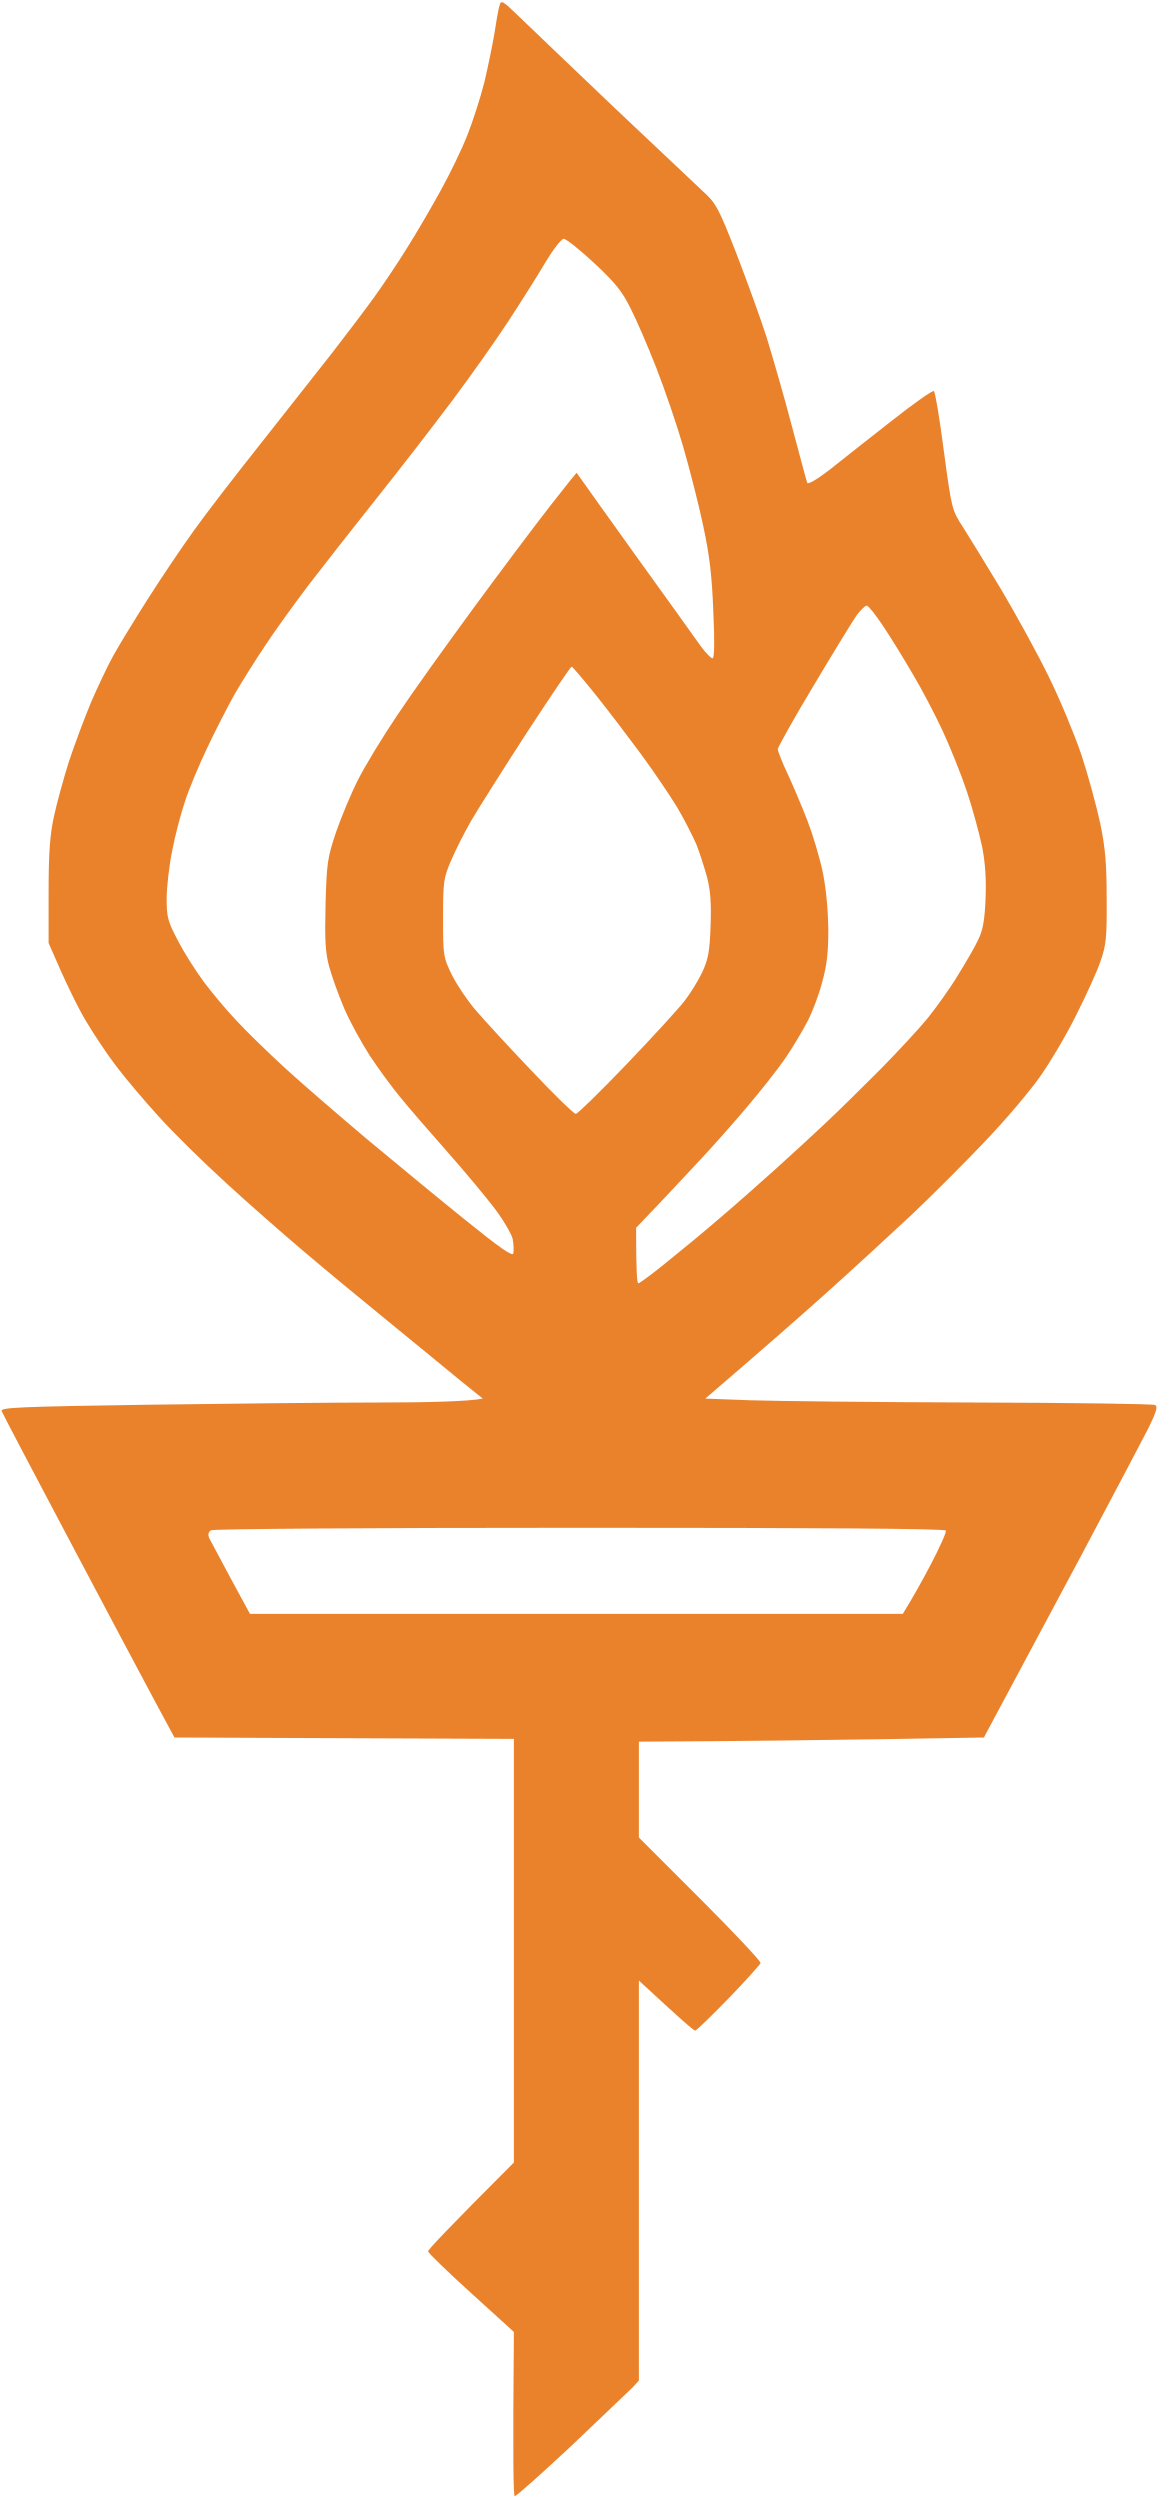
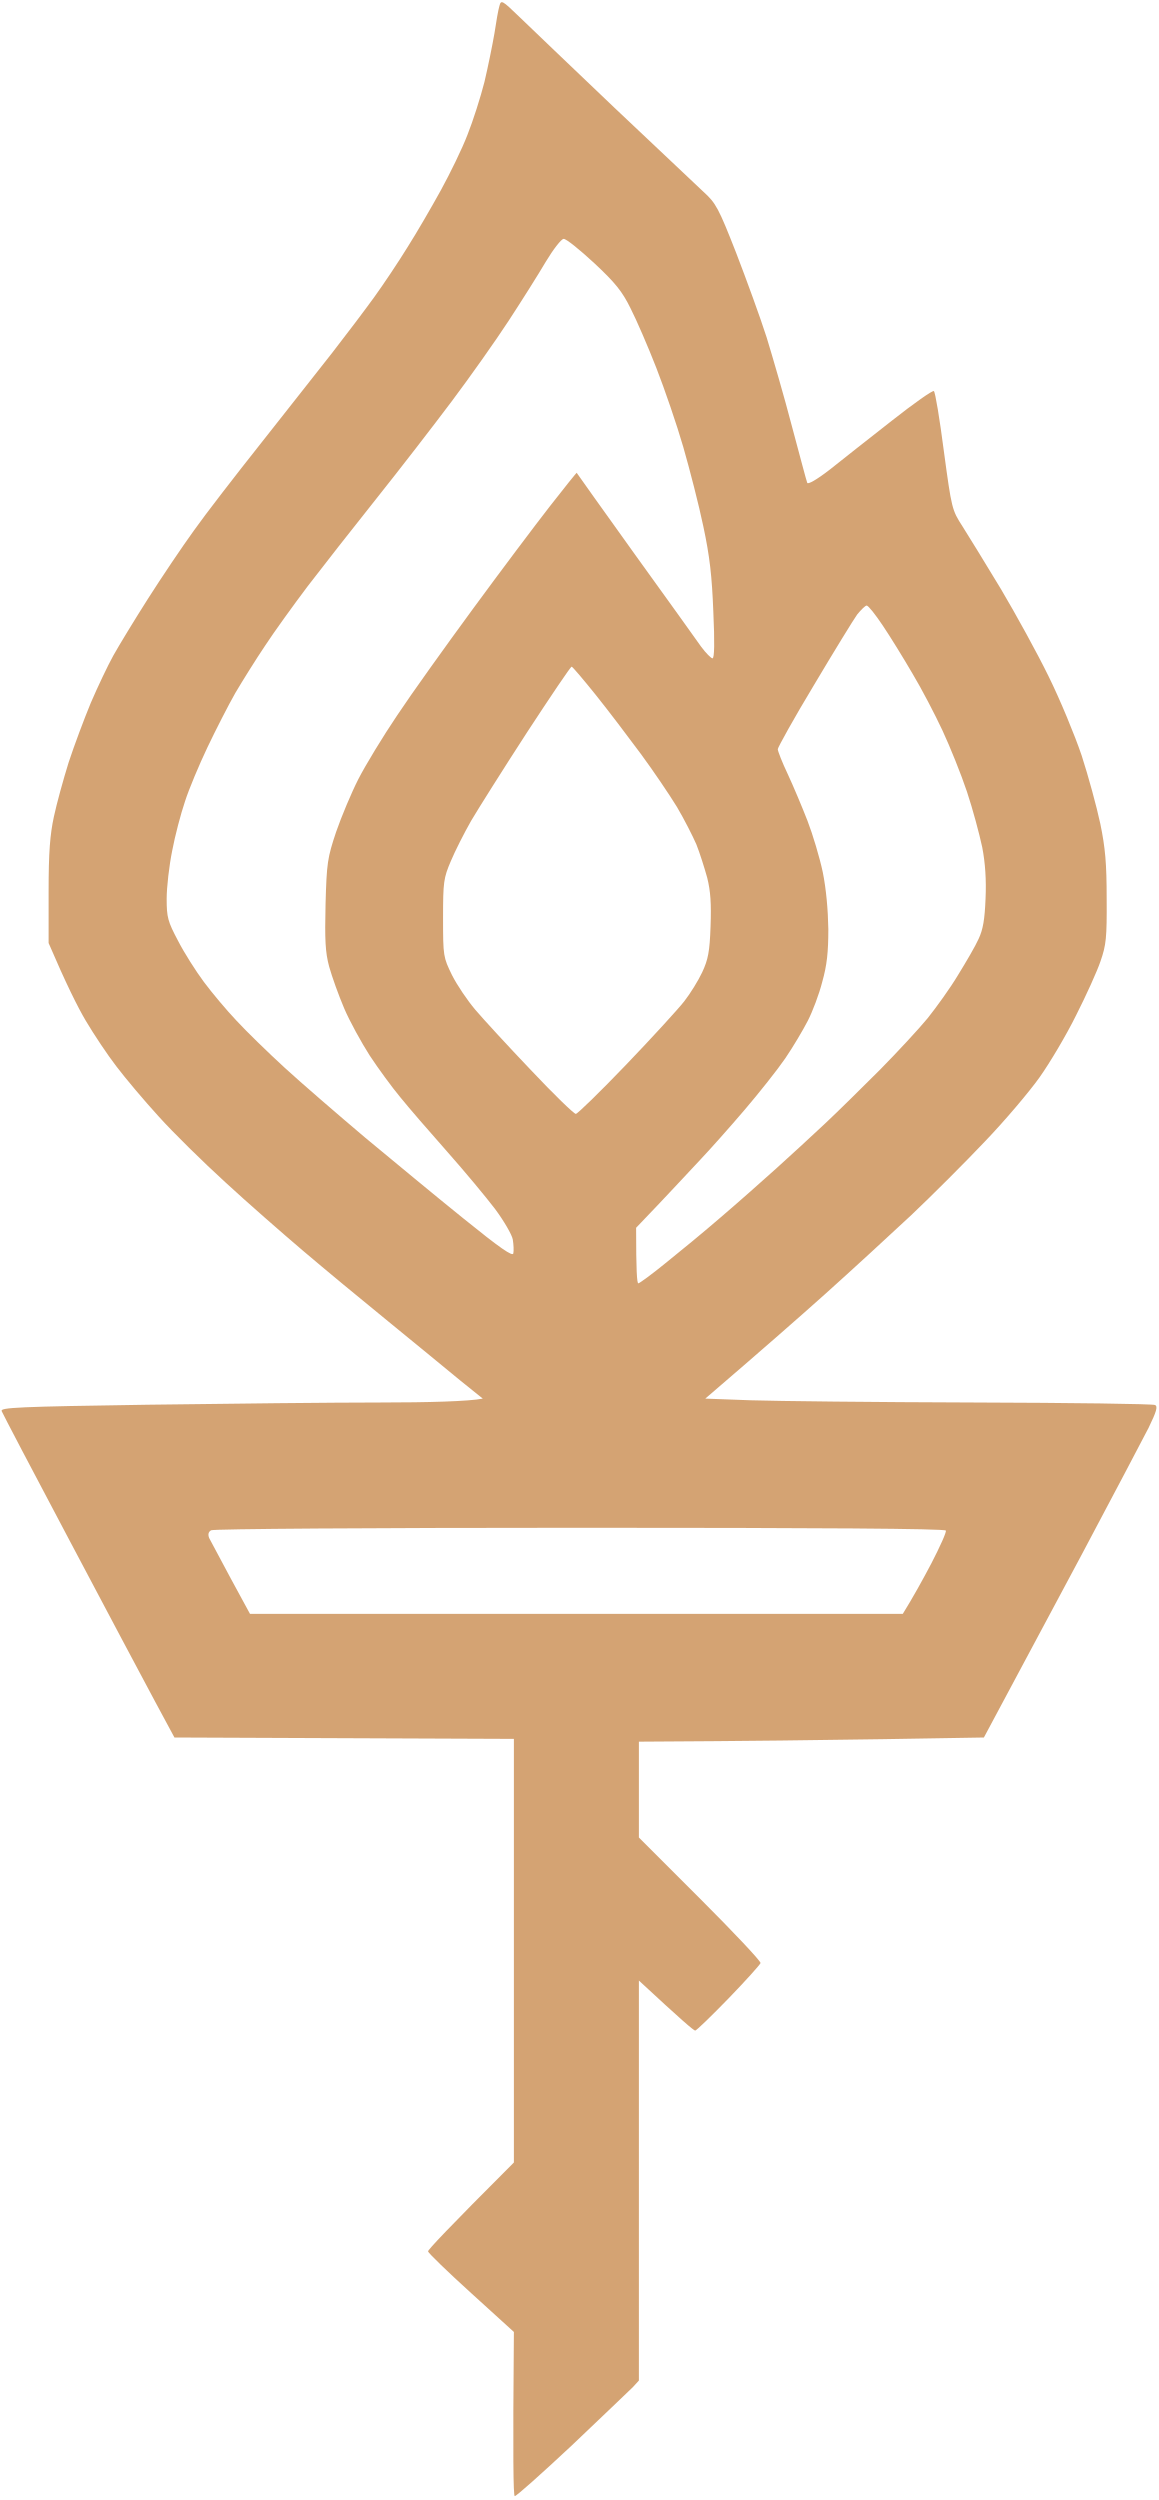
<svg xmlns="http://www.w3.org/2000/svg" version="1.2" viewBox="0 0 417 900" width="417" height="900">
-   <style>.a{fill:#ea822c}</style>
+   <style>.a{fill:#D4A373}</style>
  <path fill-rule="evenodd" class="a" d="m187 6.1c3.6 3.5 18.9 18.1 34 32.5 15.1 14.3 29.7 28 32.3 30.5 4.4 4 5.4 5.8 11.7 21.9 3.7 9.6 8.7 23.3 11 30.5 2.2 7.2 6.4 21.6 9.1 32 2.8 10.4 5.2 19.6 5.5 20.3 0.2 0.7 3.3-1 8.2-4.8 4.2-3.4 14.2-11.2 22.2-17.5 8-6.3 14.8-11.1 15.2-10.7 0.5 0.4 2.1 10.1 3.6 21.7 2.8 20.7 2.9 21.1 6.7 27 2.1 3.3 8.3 13.4 13.8 22.5 5.4 9.1 13.2 23.3 17.2 31.5 4.1 8.3 9.4 21.1 11.9 28.5 2.4 7.4 5.4 18.4 6.7 24.5 1.8 8.7 2.3 14.3 2.3 27 0.1 14.2-0.2 16.7-2.2 22.5-1.2 3.6-5.2 12.4-8.8 19.5-3.5 7.1-9.5 17.2-13.2 22.4-3.7 5.2-12.5 15.6-19.6 23-7.1 7.5-19 19.4-26.5 26.5-7.5 7-21.5 19.9-31.1 28.5-9.6 8.6-23.3 20.6-43.1 37.6l16.3 0.6c9 0.3 45.1 0.7 80.3 0.8 35.2 0.1 64.6 0.5 65.3 0.9 1.1 0.5 0.5 2.4-2.3 8.2-2.1 4.1-12.9 24.6-24 45.5-11.2 20.9-23.7 44.3-35.3 66l-36.3 0.6c-20 0.3-48 0.7-87.9 0.9v34.5l22 22c12.1 12.1 21.9 22.5 21.8 23.2-0.2 0.6-5.4 6.4-11.5 12.7-6.2 6.4-11.6 11.6-12 11.6-0.5 0.1-5.2-4-20.3-18v144l-2.2 2.4c-1.3 1.3-11.2 10.7-22 21-10.9 10.2-20.1 18.4-20.5 18.2-0.5-0.2-0.7-13.6-0.3-59.1l-15.4-14c-8.5-7.7-15.5-14.5-15.5-15-0.1-0.5 6.9-8 30.9-32v-152.5l-122.2-0.5-7-13c-3.8-7.1-17.7-33.2-30.8-58-13.1-24.7-24.1-45.7-24.4-46.5-0.6-1.3 5.9-1.6 52.6-2.3 29.3-0.4 67-0.8 83.8-0.8 16.8 0 31.9-0.4 36.8-1.4l-8.2-6.6c-4.4-3.7-16-13.1-25.6-21-9.6-7.8-23.6-19.4-31-25.7-7.4-6.3-20-17.3-27.9-24.6-7.9-7.2-18.7-17.8-24-23.7-5.3-5.8-12.1-13.9-15.2-18-3.1-4-8.1-11.5-11-16.4-2.9-4.9-7.1-13.3-13.4-28v-18.5c0-14.2 0.5-20.5 1.9-27 1-4.7 3.4-13.4 5.3-19.5 2-6.1 5.6-15.7 8-21.5 2.5-5.8 6.1-13.4 8.1-17 2-3.6 7.6-12.8 12.5-20.5 4.9-7.7 12.3-18.7 16.5-24.5 4.1-5.8 15-19.9 24.2-31.5 9.1-11.6 20.7-26.2 25.6-32.5 4.9-6.3 11.7-15.3 15.1-20 3.4-4.7 8.8-12.8 12-18 3.3-5.2 8.7-14.5 12-20.5 3.3-6 7.7-15 9.6-20 2-5 4.7-13.5 6.1-19 1.3-5.5 2.9-13.4 3.6-17.5 0.6-4.1 1.4-8.6 1.8-9.9 0.6-2.2 0.9-2.1 7.2 4zm-3.9 109.4c-4.7 7.2-13.9 20.2-20.5 29-6.6 8.8-18.8 24.6-27.1 35-8.3 10.4-19.4 24.6-24.7 31.5-5.2 6.9-12.2 16.6-15.4 21.5-3.3 4.9-8.1 12.6-10.7 17-2.5 4.4-7 13.2-10 19.5-3 6.3-6.7 15.1-8.1 19.5-1.5 4.4-3.6 12.4-4.6 17.7-1.1 5.4-2 13.2-2 17.3 0 6.8 0.4 8.2 4.1 15.2 2.2 4.3 6.4 10.9 9.3 14.8 2.9 3.9 8.1 10.1 11.7 13.9 3.5 3.8 11.4 11.5 17.4 17 6.1 5.6 19.1 16.8 28.9 25.1 9.9 8.2 25.8 21.4 35.5 29.2 13.1 10.6 17.7 13.8 17.9 12.5 0.2-0.9 0.1-3.2-0.2-5-0.3-1.7-3.2-6.7-6.4-11-3.2-4.2-11-13.6-17.3-20.7-6.3-7.1-13.9-15.9-16.8-19.5-3-3.6-7.9-10.3-11-15-3-4.7-7.2-12.3-9.2-17-2-4.7-4.4-11.4-5.4-15-1.4-5.2-1.6-9.6-1.3-22.5 0.4-14.9 0.7-16.7 3.8-26 1.9-5.5 5.5-14.1 8-19 2.5-4.9 8.8-15.3 14-23 5.1-7.7 17.5-25 27.4-38.5 9.9-13.5 22.3-30 27.6-36.8 5.2-6.7 9.6-12.1 9.6-12 0.1 0.2 9.5 13.4 20.9 29.3 11.5 15.9 22.2 30.9 23.9 33.3 1.7 2.3 3.6 4.2 4.1 4.2 0.7 0 0.8-5.8 0.3-16.7-0.5-13-1.3-20-3.6-30.8-1.6-7.7-4.9-20.5-7.2-28.5-2.3-8-6.7-20.8-9.7-28.5-3-7.7-7.2-17.4-9.3-21.5-3-6.1-5.5-9.2-13.1-16.3-5.2-4.8-10.1-8.8-11-8.7-0.8 0-3.7 3.7-6.4 8.2-2.7 4.6-8.7 14.1-13.4 21.3zm110 131c-7.3 12.1-13.1 22.6-13.1 23.2 0 0.7 1.6 4.8 3.6 9 2 4.3 5.2 11.9 7.1 16.8 1.9 4.9 4.4 13.3 5.5 18.5 1.2 5.9 1.9 13.6 2 20.5 0 8.3-0.5 13-2.2 19-1.1 4.4-3.5 10.7-5.2 14-1.7 3.3-5.3 9.4-8.1 13.5-2.8 4.1-9.4 12.4-14.6 18.5-5.2 6.1-12.4 14.2-16 18-3.6 3.9-10.3 11-14.8 15.8l-8.3 8.7c0 15.5 0.3 20 0.8 20 0.4 0 4.8-3.2 9.7-7.2 5-4 14-11.4 20-16.6 6.1-5.2 15-13.1 20-17.6 4.9-4.4 12.8-11.7 17.5-16.1 4.7-4.4 13.6-13.2 19.9-19.5 6.2-6.3 13.9-14.6 17.1-18.5 3.1-3.9 8.1-10.8 10.9-15.5 2.9-4.7 6.3-10.5 7.4-13 1.6-3.4 2.2-7 2.5-14.5 0.3-6.7-0.1-12.8-1.2-18.5-1-4.7-3.4-13.7-5.5-20-2.1-6.3-6.1-16.2-8.8-22-2.7-5.8-7.5-15-10.8-20.5-3.2-5.5-8-13.3-10.7-17.3-2.6-3.9-5.2-7.2-5.8-7.2-0.5 0-2 1.5-3.4 3.2-1.3 1.8-8.3 13.2-15.5 25.3zm-123.5 49c-2.5 4.4-5.8 10.9-7.3 14.5-2.6 6.1-2.8 7.5-2.8 20.5 0 13.8 0.1 14.1 3.2 20.5 1.8 3.6 5.6 9.2 8.4 12.5 2.8 3.3 11.8 13.1 20 21.7 8.2 8.7 15.5 15.8 16.2 15.8 0.6 0 8.8-8 18.1-17.7 9.4-9.8 18.8-20.1 20.9-22.8 2.2-2.8 5.1-7.5 6.5-10.5 2.1-4.5 2.7-7.4 3-16.5 0.3-8.2 0-12.7-1.2-17.5-1-3.6-2.7-9-3.9-12-1.3-3-4.4-9.1-7-13.5-2.7-4.4-8.5-13-13-19.1-4.5-6.1-11.8-15.7-16.2-21.2-4.5-5.6-8.4-10.2-8.7-10.2-0.4 0-7.6 10.7-16.1 23.7-8.5 13.1-17.5 27.4-20.1 31.8zm-94.3 258.2c0.5 1 4 7.5 7.8 14.6l6.9 12.7h235c3.6-5.8 7.2-12.3 10.3-18.2 3.1-6 5.5-11.3 5.2-11.8-0.3-0.7-45.2-1-131.7-1-75.8 0-131.9 0.4-132.8 0.9-1 0.6-1.2 1.5-0.7 2.8z" />
</svg>
